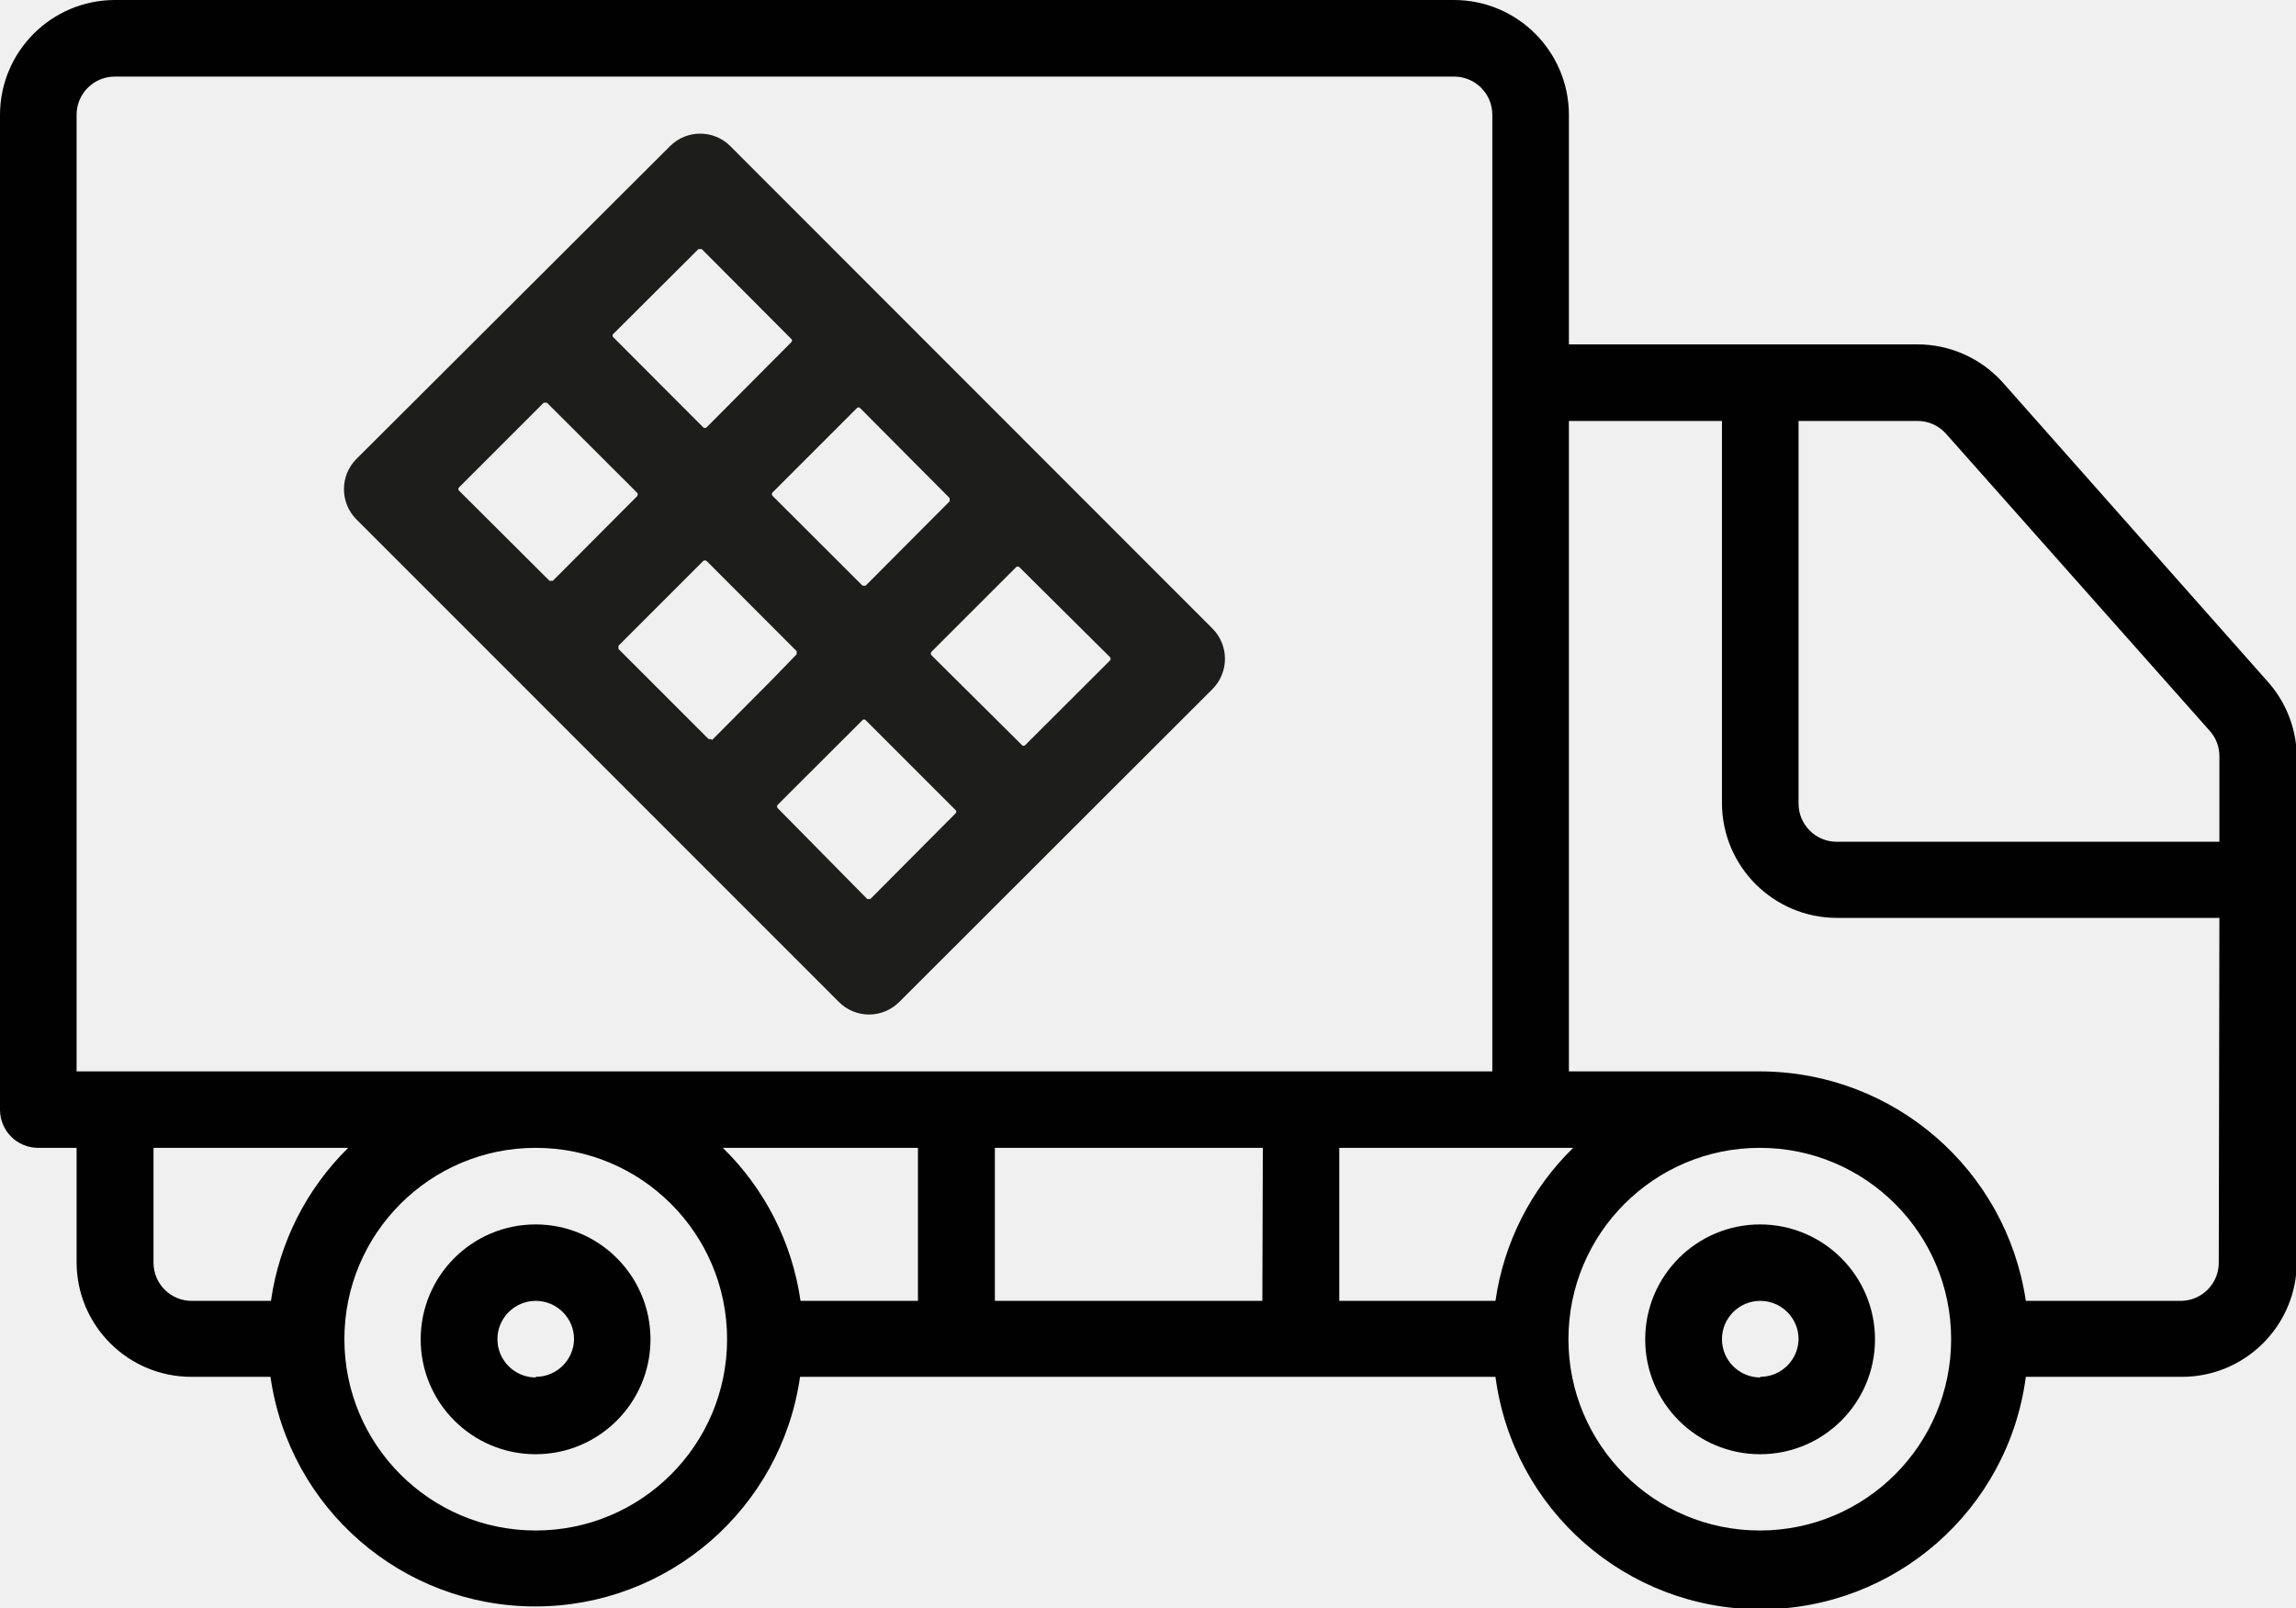
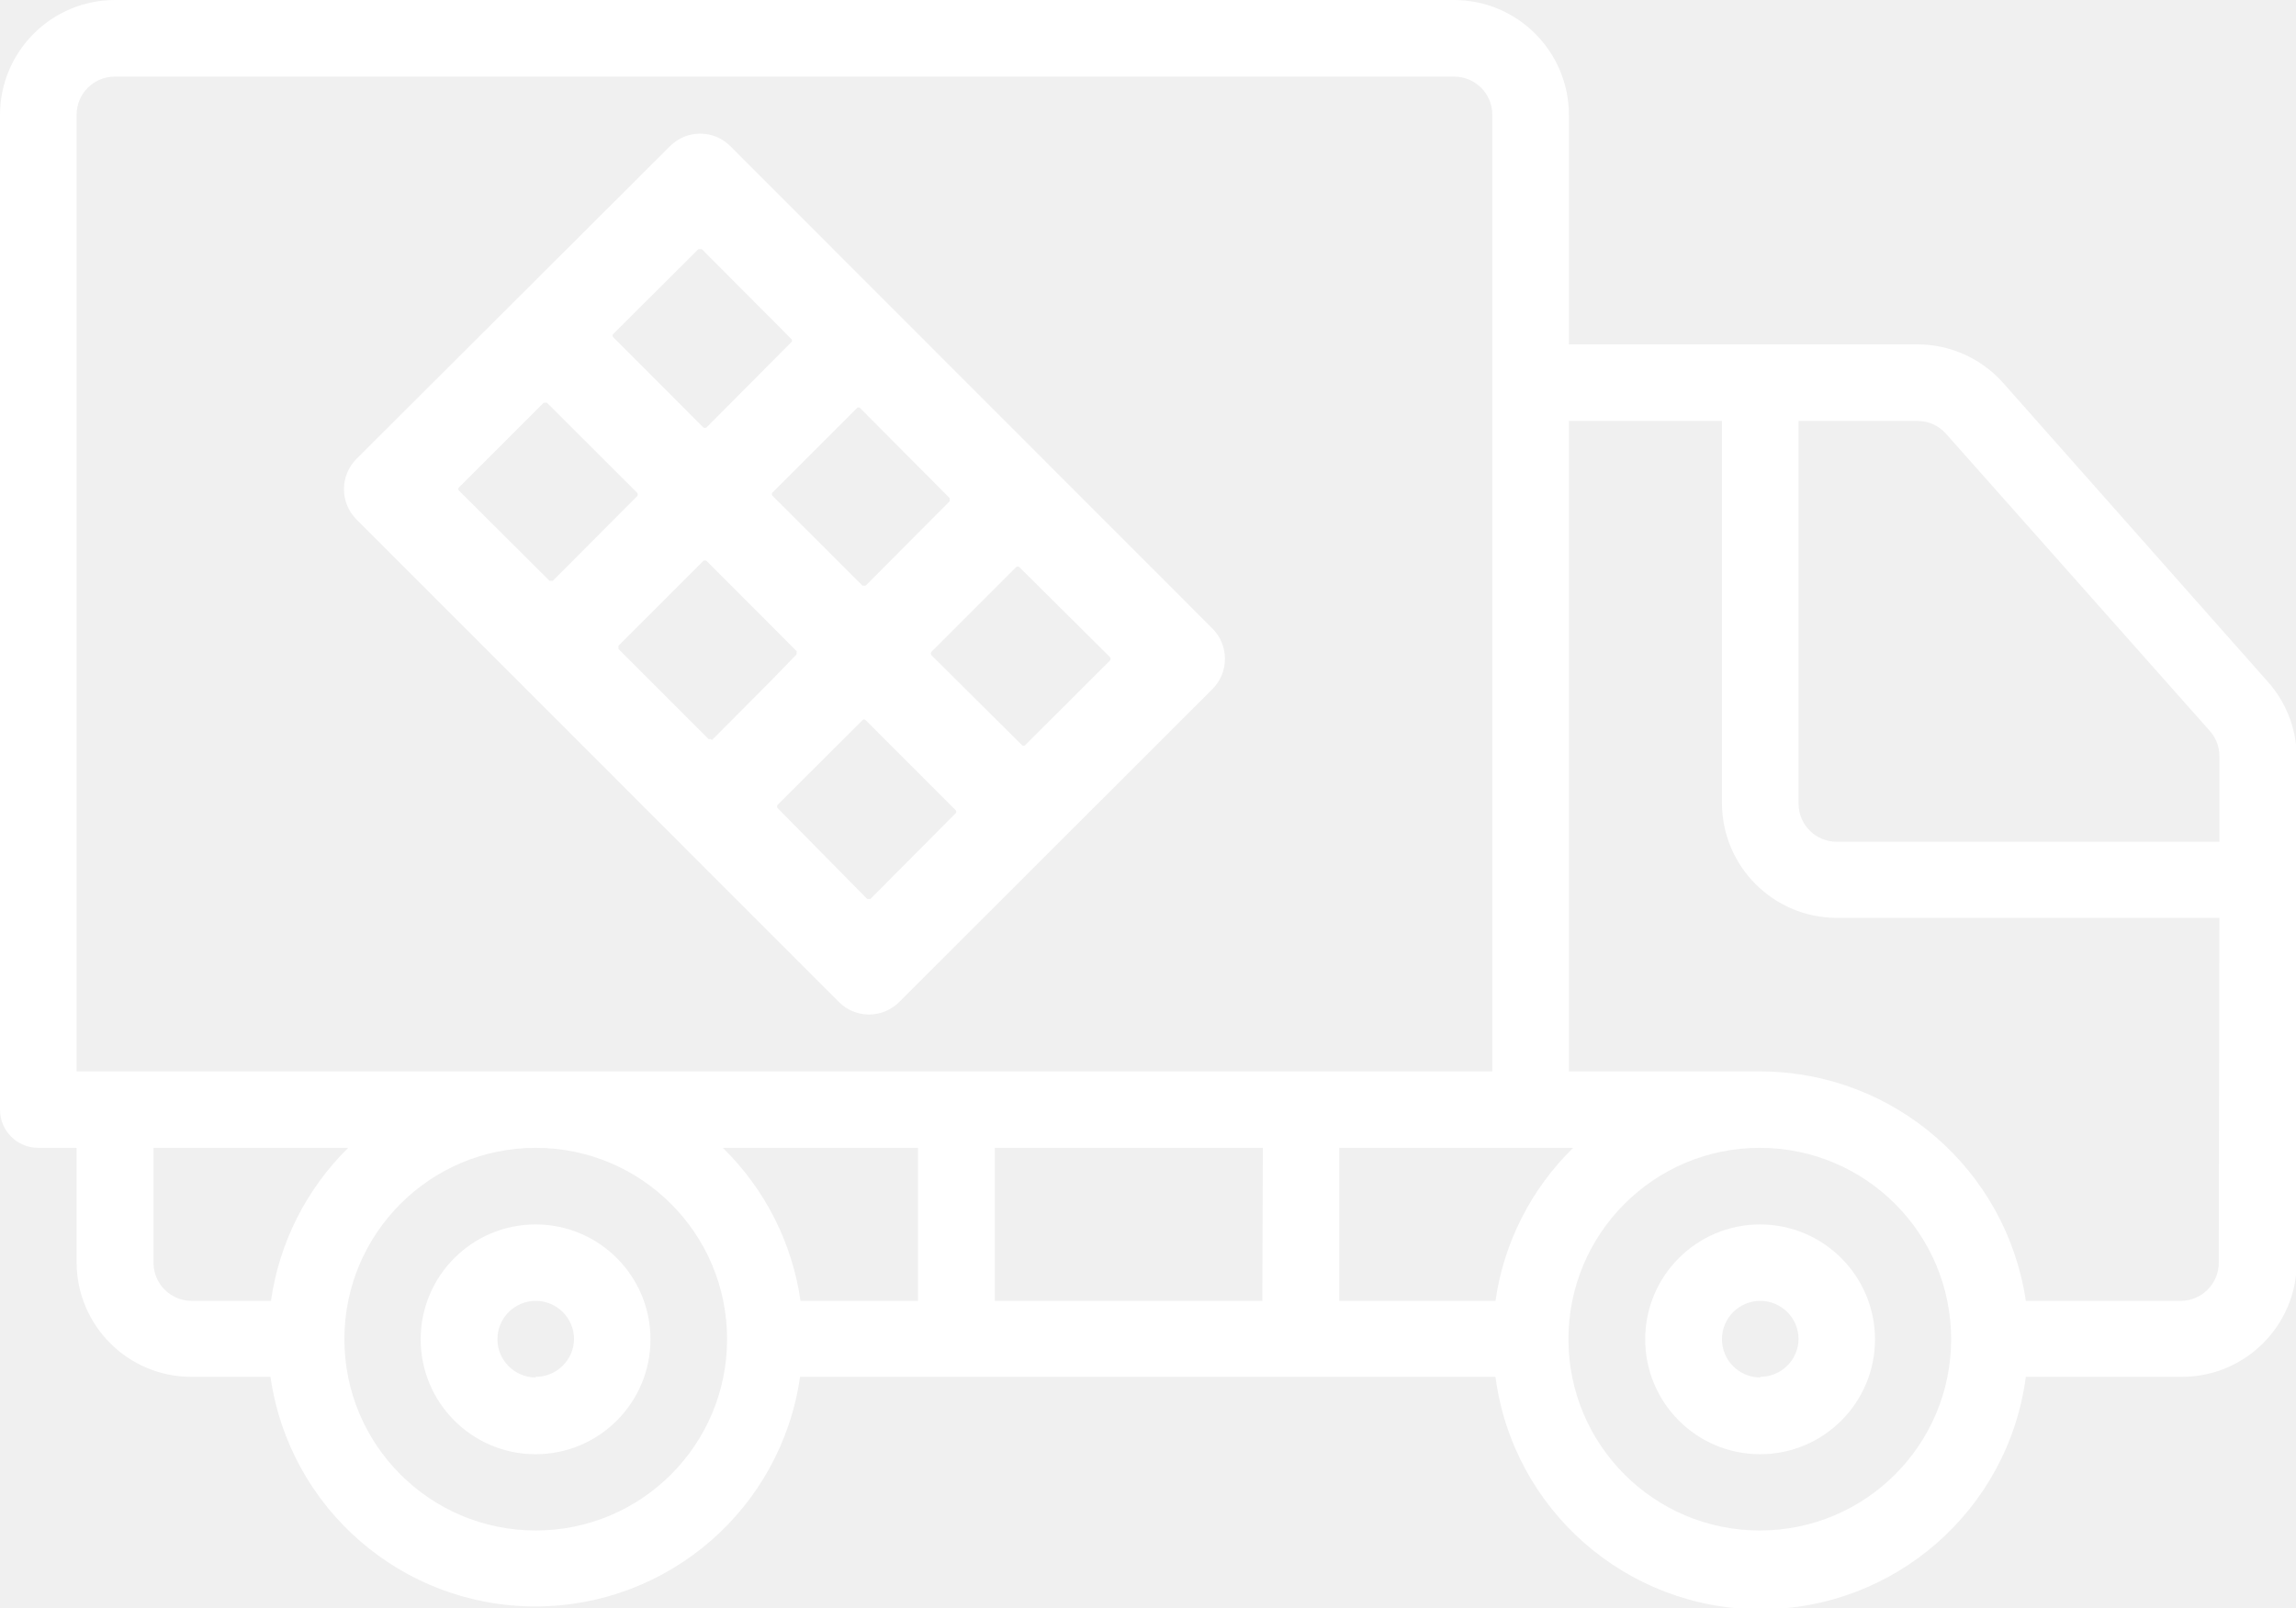
<svg xmlns="http://www.w3.org/2000/svg" id="Capa_1" data-name="Capa 1" viewBox="0 0 145.07 101.55">
  <defs>
-     <style>.cls-1{fill:#010101;}.cls-2{fill:#1d1d1b;}</style>
+     <style>.cls-1{fill:#ffffff;}.cls-2{fill:#ffffff;}</style>
  </defs>
  <path class="cls-1" d="M33.85,77.37a7.26,7.26,0,1,0,7.25,7.27v0A7.26,7.26,0,0,0,33.85,77.37Zm0,9.67a2.42,2.42,0,1,1,2.42-2.42h0A2.42,2.42,0,0,1,33.85,87Z" />
  <path class="cls-1" d="M111.22,77.37a7.26,7.26,0,1,0,7.25,7.27v0A7.27,7.27,0,0,0,111.22,77.37Zm0,9.67a2.42,2.42,0,1,1,2.42-2.42h0A2.42,2.42,0,0,1,111.22,87Z" />
  <path class="cls-1" d="M143.22,43,126.57,24.2a7.25,7.25,0,0,0-5.44-2.44h-22V7.25A7.27,7.27,0,0,0,91.88,0H7.25A7.27,7.27,0,0,0,0,7.25V70.12a2.41,2.41,0,0,0,2.41,2.41H4.84v7.26A7.25,7.25,0,0,0,12.09,87h5a16.9,16.9,0,0,0,33.46,0H94.49A16.9,16.9,0,0,0,128,87h9.86a7.26,7.26,0,0,0,7.26-7.25v-32A7.23,7.23,0,0,0,143.22,43ZM4.84,67.7V7.25A2.41,2.41,0,0,1,7.25,4.84H91.88a2.41,2.41,0,0,1,2.41,2.41h0V67.7ZM17.12,82.2h-5A2.41,2.41,0,0,1,9.7,79.8h0V72.53H22A16.91,16.91,0,0,0,17.12,82.2ZM33.85,96.71A12.09,12.09,0,1,1,45.94,84.62h0A12.09,12.09,0,0,1,33.85,96.71ZM58,82.2H50.58a16.86,16.86,0,0,0-4.91-9.67H58Zm21.76,0H62.86V72.53H79.79Zm14.7,0H84.62V72.53H99.4a16.83,16.83,0,0,0-4.91,9.67Zm16.73,14.51a12.09,12.09,0,1,1,12.09-12.09h0a12.09,12.09,0,0,1-12.06,12.09Zm29-16.92a2.41,2.41,0,0,1-2.41,2.41H128a17,17,0,0,0-16.73-14.5H99.13V26.6h9.67V50.77A7.27,7.27,0,0,0,116.05,58h24.18Zm0-26.6H116.05a2.41,2.41,0,0,1-2.41-2.41h0V26.6h7.49a2.39,2.39,0,0,1,1.82.8l16.66,18.77a2.38,2.38,0,0,1,.62,1.6v5.42Z" />
  <path class="cls-2" d="M76.61,39.72,46.14,9.23a2.69,2.69,0,0,0-3.8,0h0L22.52,29a2.71,2.71,0,0,0,0,3.82l6.37,6.37,0,0L53,63.31a2.69,2.69,0,0,0,3.82,0h0L76.61,43.54A2.71,2.71,0,0,0,76.61,39.72ZM64.2,35.84a.15.15,0,0,1,.21,0h0l5.72,5.68a.16.16,0,0,1,0,.22l-5.35,5.34a.16.16,0,0,1-.11.05.12.12,0,0,1-.1-.05L58.85,41.4a.17.17,0,0,1,0-.21ZM54.14,25.79a.16.16,0,0,1,.11-.05.12.12,0,0,1,.1.05L60,31.47a.2.2,0,0,1,0,.11.17.17,0,0,1,0,.1L54.7,37a.11.11,0,0,1-.11,0,.09.09,0,0,1-.1,0L48.8,31.32a.17.17,0,0,1,0-.19Zm-15.4-4.68h0l5.39-5.37h.21L50,21.42a.14.14,0,0,1,0,.2h0L44.65,27a.16.16,0,0,1-.22,0l-5.68-5.69A.14.14,0,0,1,38.74,21.11ZM34.82,36.7h-.1L29,31a.14.14,0,0,1,0-.2h0l5.35-5.35a.21.21,0,0,1,.11,0,.17.17,0,0,1,.1,0l5.69,5.68a.17.17,0,0,1,0,.23h0L34.93,36.7Zm10.06,10h-.11l-5.69-5.69a.17.17,0,0,1,0-.1.2.2,0,0,1,0-.11l5.35-5.35a.18.18,0,0,1,.22,0l5.68,5.69a.09.09,0,0,1,0,.1.2.2,0,0,1,0,.11L48.73,43,45,46.75Zm4.26,4.37a.16.16,0,0,1,0-.22l5.35-5.34a.12.12,0,0,1,.1-.05.16.16,0,0,1,.11.05l5.68,5.68a.14.14,0,0,1,0,.2h0L55,56.8a.09.09,0,0,1-.1,0,.11.11,0,0,1-.11,0Z" />
</svg>
